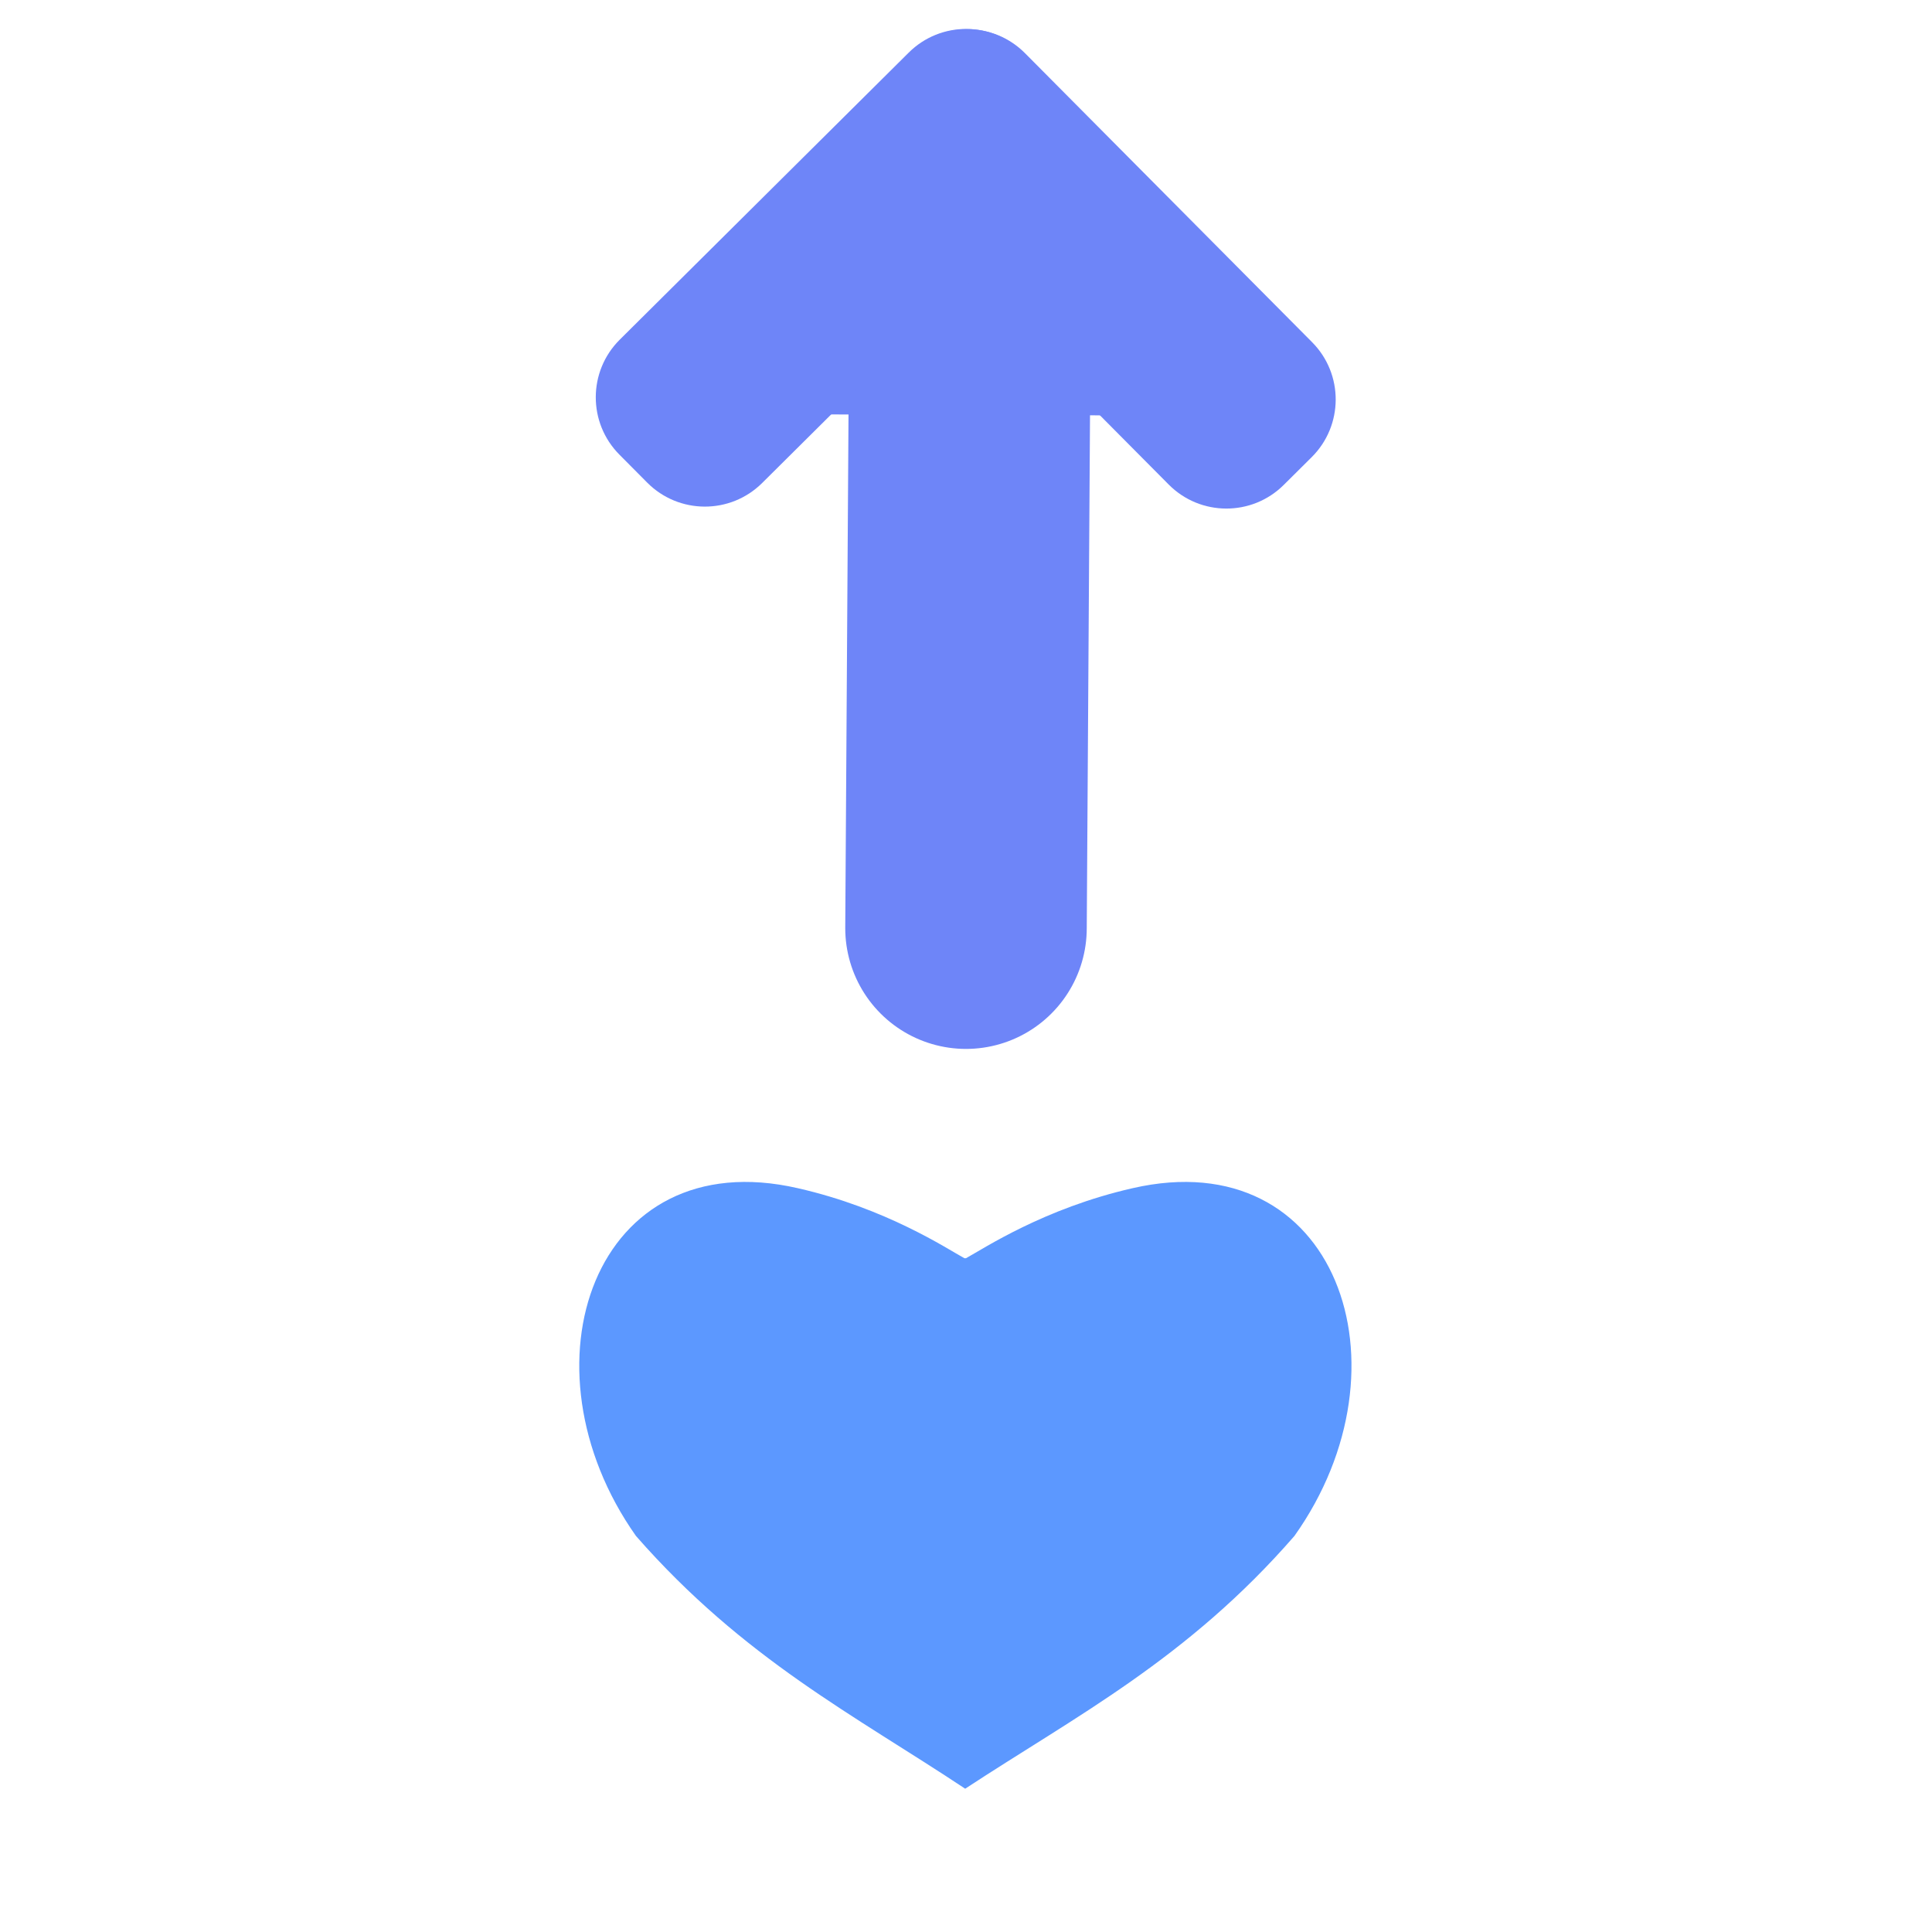
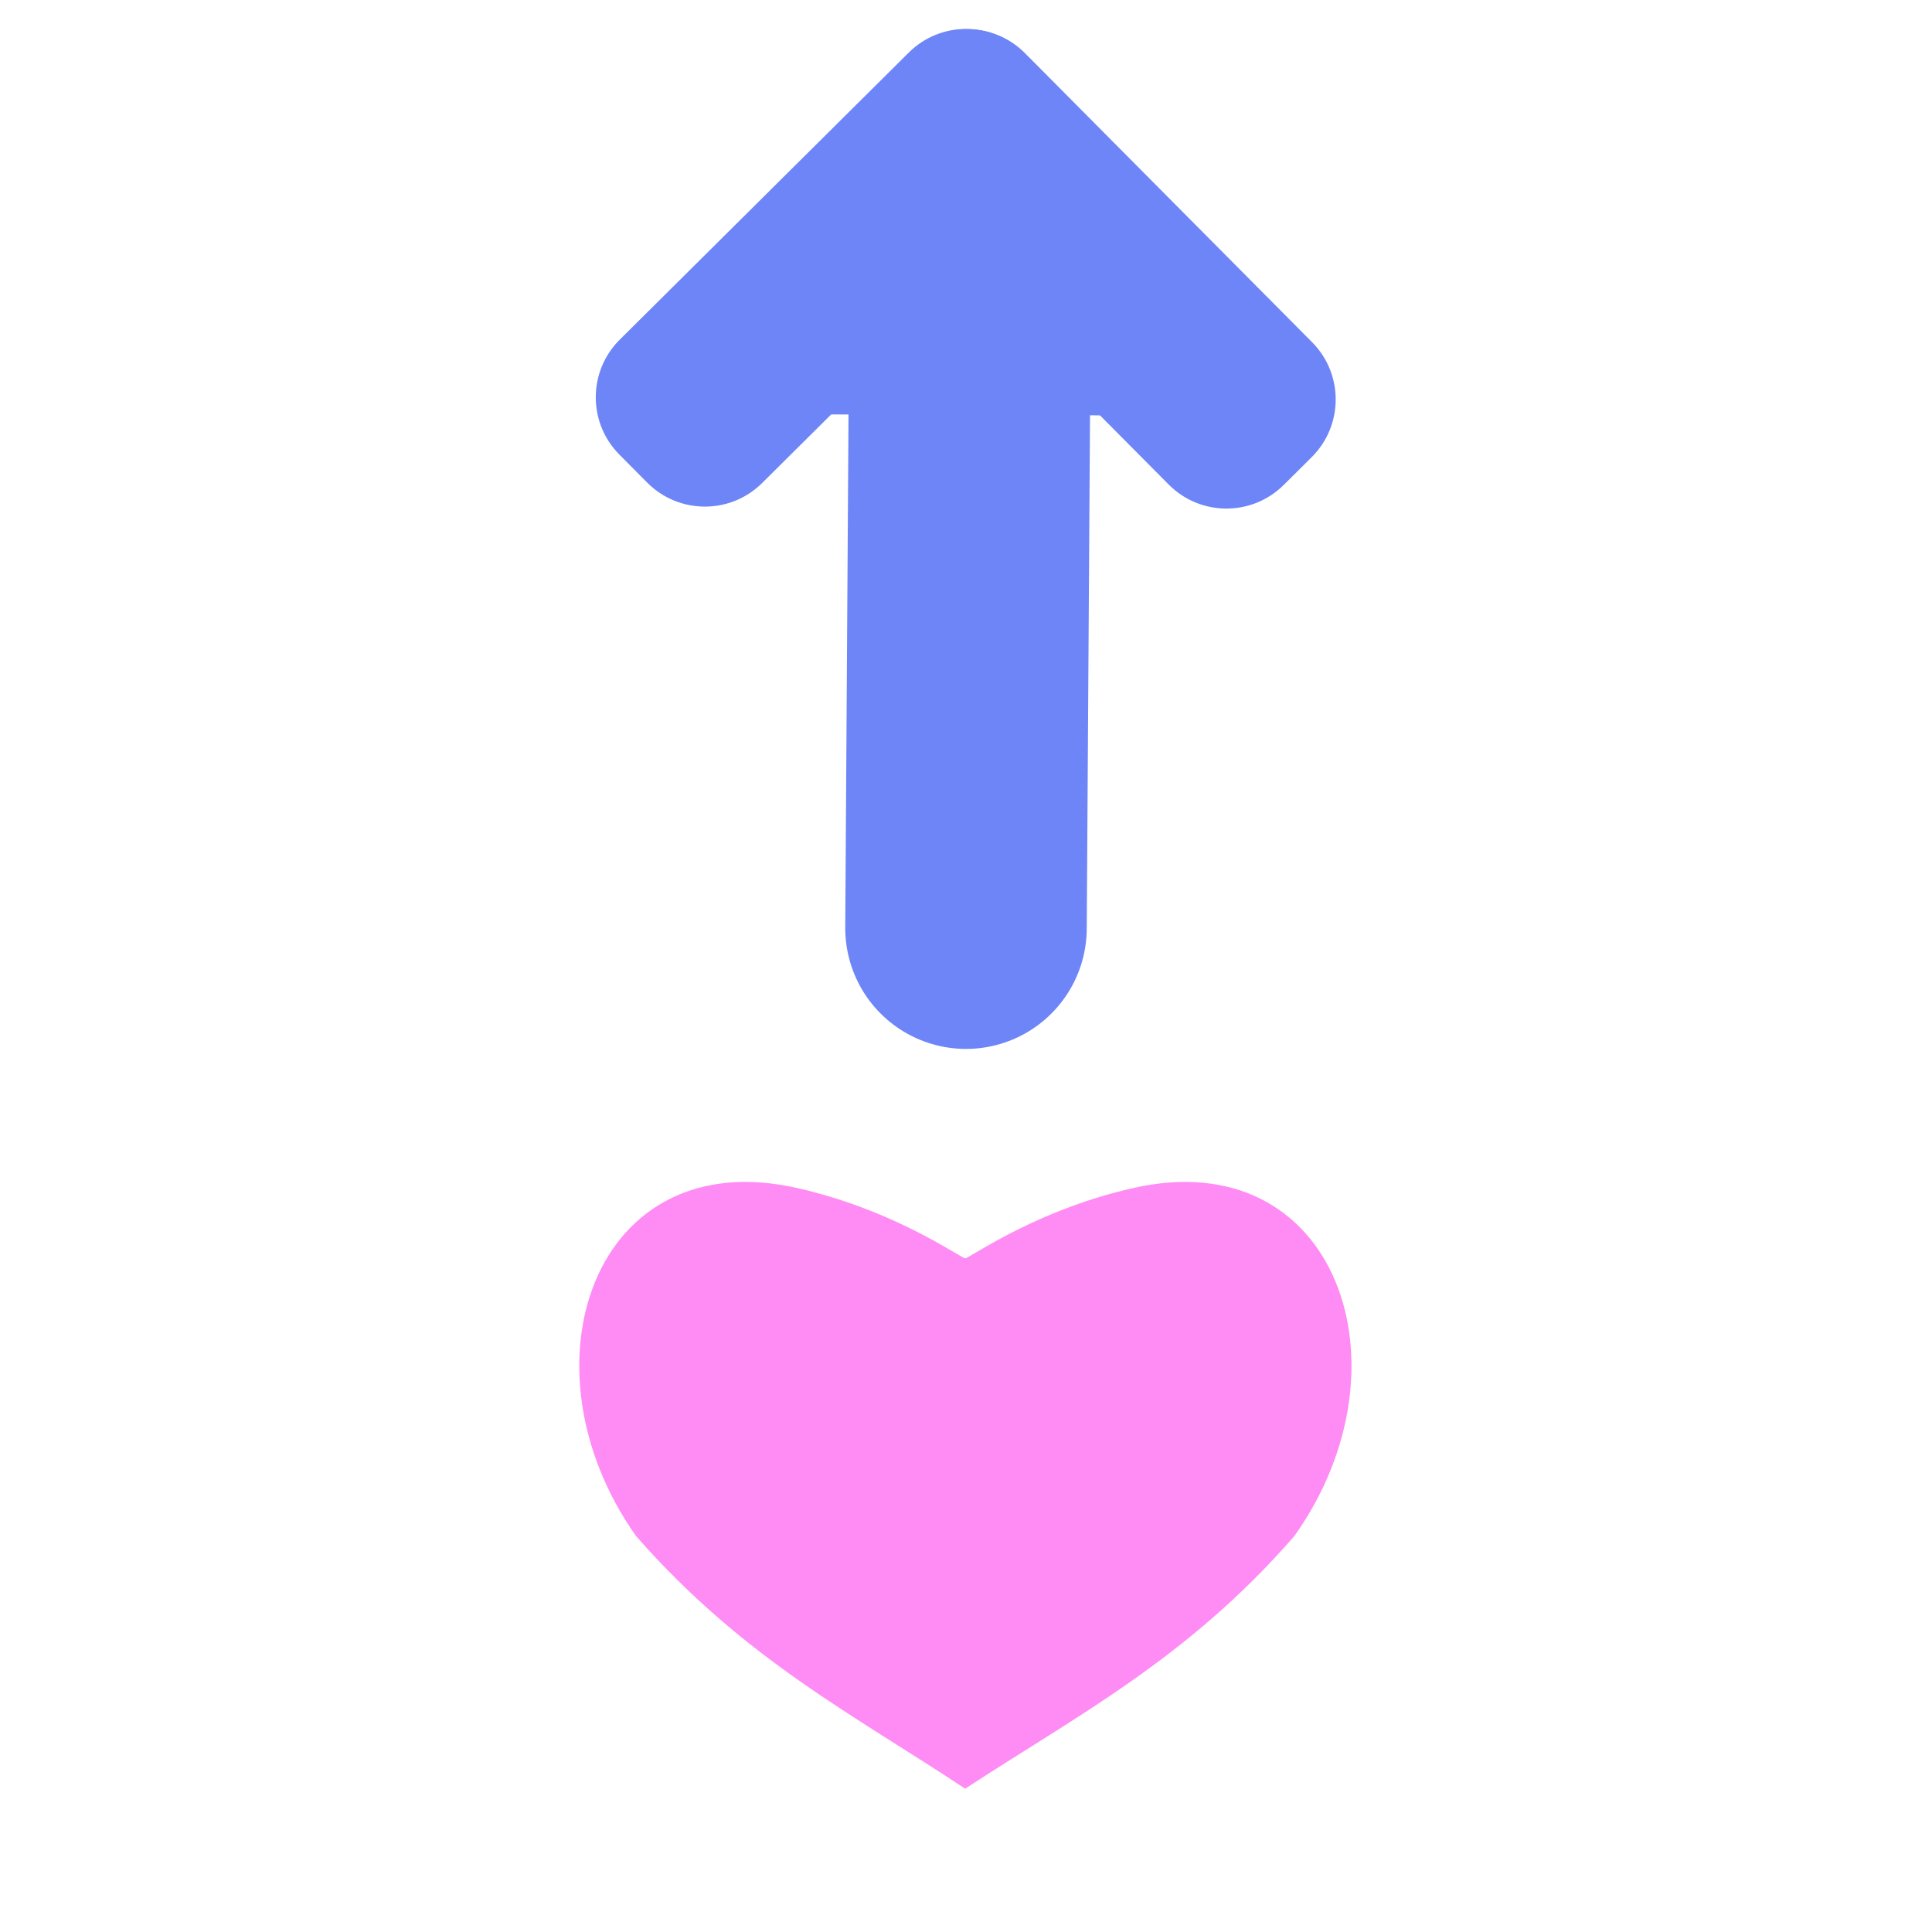
<svg xmlns="http://www.w3.org/2000/svg" id="a" viewBox="0 0 24 24">
-   <path d="M12,15.63c.22-.12,.97-.62,2.07-.87,2.53-.58,3.51,2.21,2.01,4.32-1.33,1.53-2.72,2.24-4.09,3.14-1.37-.91-2.75-1.61-4.09-3.14-1.49-2.11-.52-4.9,2.01-4.32,1.1,.25,1.85,.75,2.07,.87" fill="#5c98ff" />
+   <path d="M12,15.63c.22-.12,.97-.62,2.07-.87,2.53-.58,3.51,2.21,2.01,4.32-1.33,1.53-2.72,2.24-4.09,3.14-1.37-.91-2.75-1.61-4.09-3.14-1.49-2.11-.52-4.9,2.01-4.32,1.1,.25,1.85,.75,2.07,.87" fill="#ff8bf5" />
  <g>
    <line x1="12.05" y1="3.67" x2="12" y2="11.53" fill="none" stroke="#6e85f8" stroke-linecap="round" stroke-miterlimit="11.34" stroke-width="3" />
    <g>
      <rect x="11.19" y="1.67" width="1.76" height="5.22" transform="translate(7.75 16.33) rotate(-89.81)" fill="#6e85f8" />
      <g>
        <rect x="10.08" y="2.09" width="7.08" height="2.51" rx="1.01" ry="1.01" transform="translate(6.4 -8.68) rotate(45.19)" fill="#6e85f8" />
        <rect x="6.85" y="2.08" width="7.08" height="2.51" rx="1.01" ry="1.01" transform="translate(20.1 -1.63) rotate(135.19)" fill="#6e85f8" />
      </g>
    </g>
  </g>
</svg>
